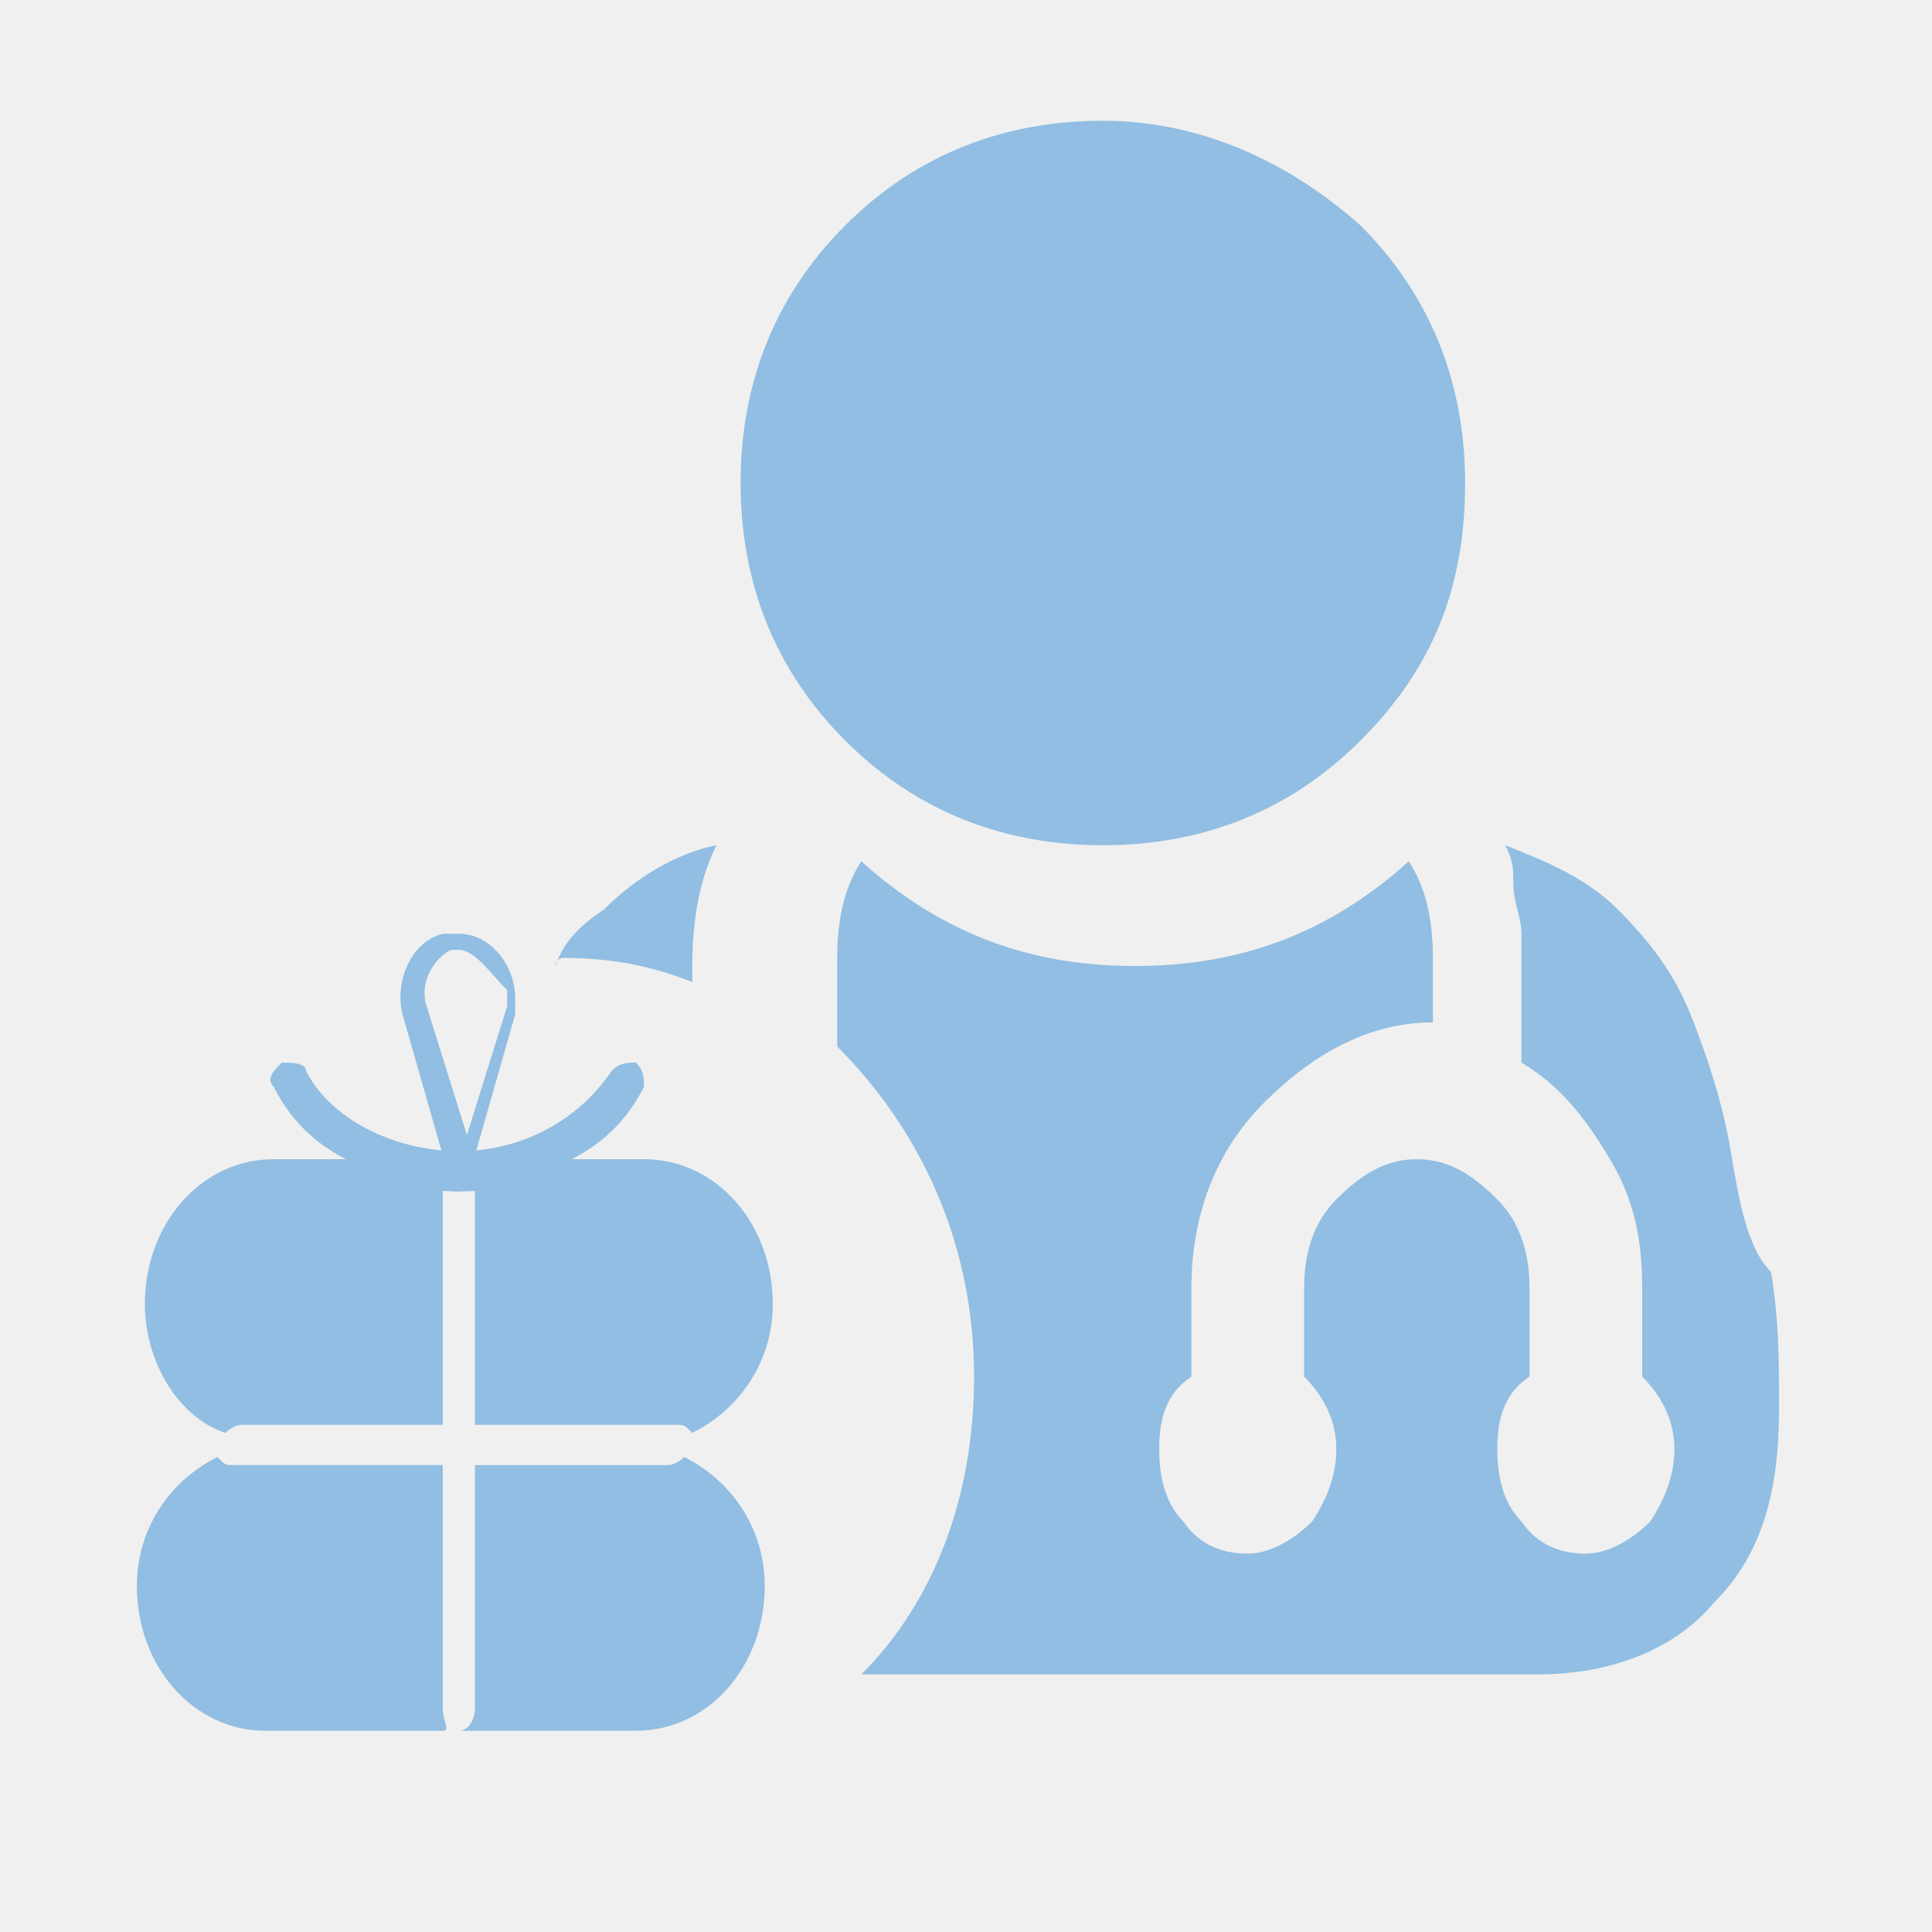
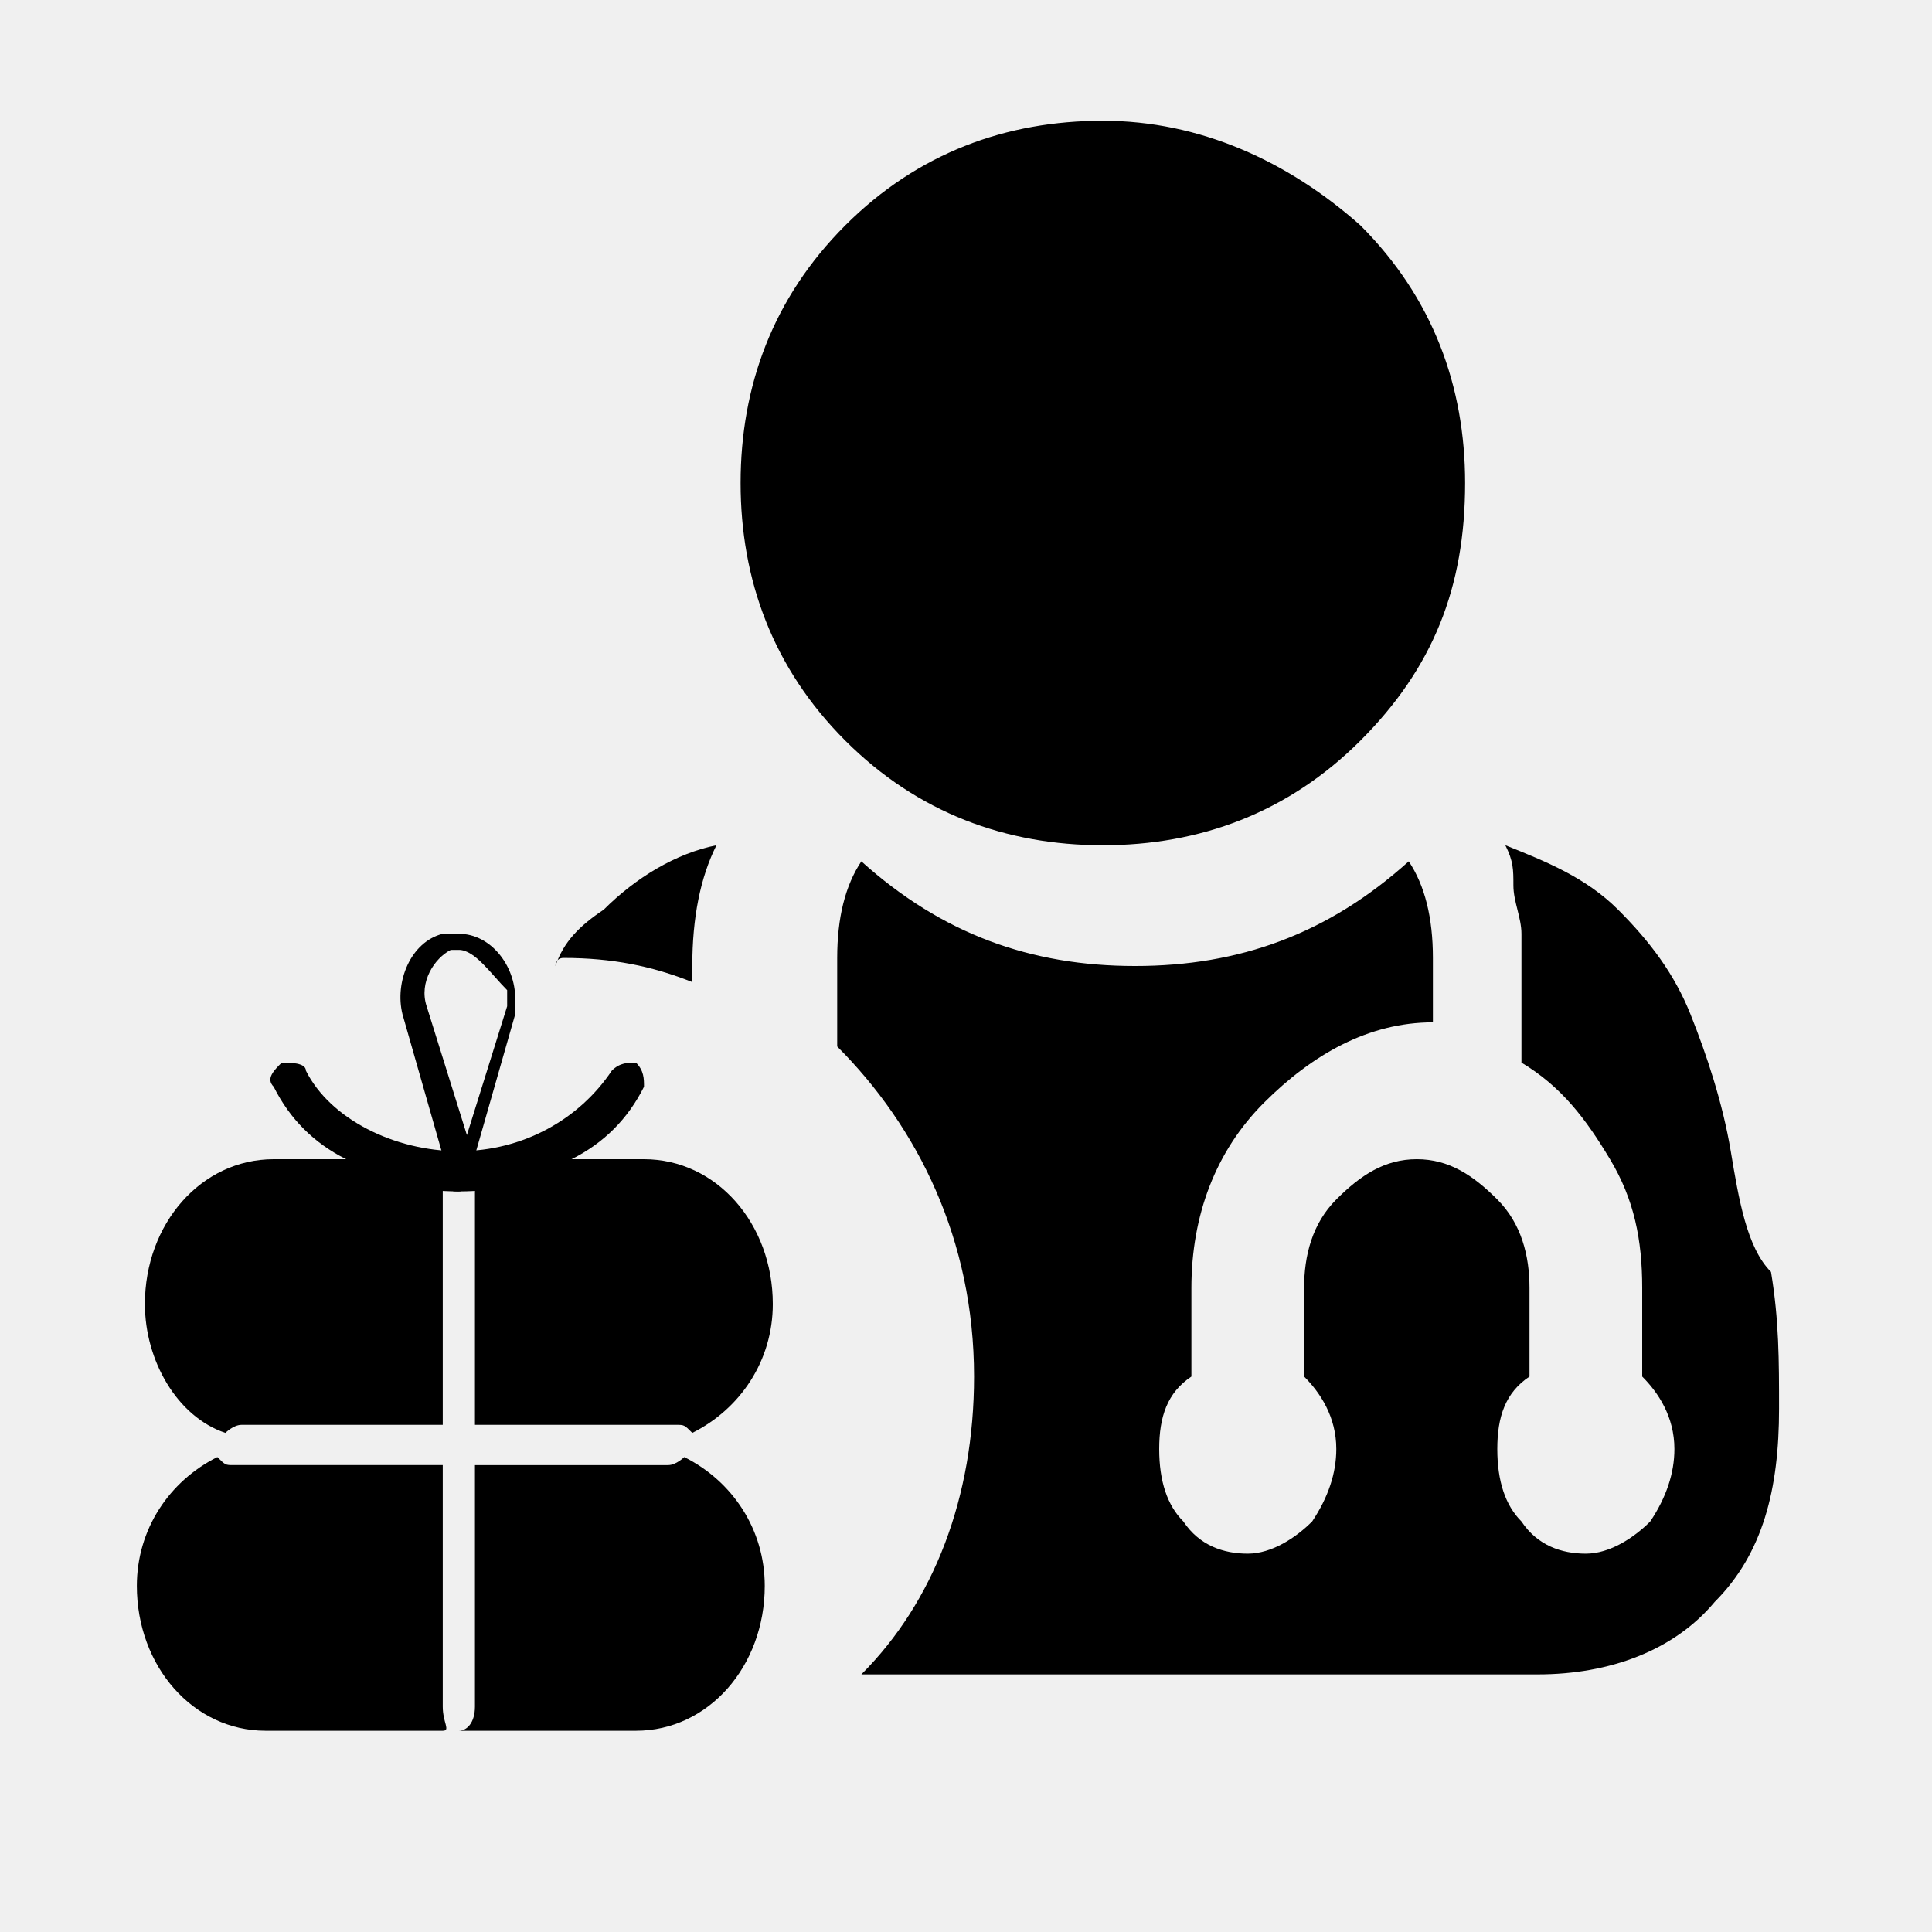
<svg xmlns="http://www.w3.org/2000/svg" t="1538055812433" className="icon" style="" viewBox="0 0 1024 1024" version="1.1" p-id="1375" width="200" height="200">
  <defs>
    <style type="text/css" />
  </defs>
-   <path d="M584.533 448c51.2 0 98.133-17.067 136.533-55.467 38.4-38.4 55.467-81.067 55.467-136.533 0-51.2-17.067-98.133-55.467-136.533-38.4-34.133-85.333-55.467-136.533-55.467-51.2 0-98.133 17.067-136.533 55.467-38.4 38.4-55.467 85.333-55.467 136.533 0 51.2 17.067 98.133 55.467 136.533 38.4 38.4 85.333 55.467 136.533 55.467zM298.667 507.733c25.6 0 46.933 4.267 68.267 12.8V512c0-25.6 4.267-46.933 12.8-64-21.333 4.267-42.667 17.067-59.733 34.133-12.8 8.533-21.333 17.067-25.6 29.867 0 0 0-4.267 4.267-4.267zM917.333 610.133c-4.267-25.6-12.8-51.2-21.333-72.533s-21.333-38.4-38.4-55.467-38.4-25.6-59.733-34.133c4.267 8.533 4.267 12.8 4.267 21.333s4.267 17.067 4.267 25.6v68.267c21.333 12.8 34.133 29.867 46.933 51.2 12.8 21.333 17.067 42.667 17.067 68.267v46.933c8.533 8.533 17.067 21.333 17.067 38.4 0 12.8-4.267 25.6-12.8 38.4-8.533 8.533-21.333 17.067-34.133 17.067-12.8 0-25.6-4.267-34.133-17.067-8.533-8.533-12.8-21.333-12.8-38.4s4.267-29.867 17.067-38.4V682.667c0-17.067-4.267-34.133-17.067-46.933-12.8-12.8-25.6-21.333-42.667-21.333s-29.867 8.533-42.667 21.333c-12.8 12.8-17.067 29.867-17.067 46.933v46.933c8.533 8.533 17.067 21.333 17.067 38.4 0 12.8-4.267 25.6-12.8 38.4-8.533 8.533-21.333 17.067-34.133 17.067-12.8 0-25.6-4.267-34.133-17.067-8.533-8.533-12.8-21.333-12.8-38.4s4.267-29.867 17.067-38.4V682.667c0-38.4 12.8-72.533 38.4-98.133 25.6-25.6 55.467-42.667 89.6-42.667v-34.133c0-21.333-4.267-38.4-12.8-51.2-42.667 38.4-89.6 55.467-145.067 55.467-55.467 0-102.4-17.067-145.067-55.467-8.533 12.8-12.8 29.867-12.8 51.2V554.667c42.667 42.667 72.533 102.4 72.533 174.933 0 64-21.333 119.467-59.733 157.867h358.4c38.4 0 72.533-12.8 93.867-38.4 25.6-25.6 34.133-59.733 34.133-102.4 0-25.6 0-46.933-4.267-72.533-12.8-12.8-17.067-38.4-21.333-64z" fill="#91BEE2" p-id="1376" />
+   <path d="M584.533 448c51.2 0 98.133-17.067 136.533-55.467 38.4-38.4 55.467-81.067 55.467-136.533 0-51.2-17.067-98.133-55.467-136.533-38.4-34.133-85.333-55.467-136.533-55.467-51.2 0-98.133 17.067-136.533 55.467-38.4 38.4-55.467 85.333-55.467 136.533 0 51.2 17.067 98.133 55.467 136.533 38.4 38.4 85.333 55.467 136.533 55.467zM298.667 507.733c25.6 0 46.933 4.267 68.267 12.8V512c0-25.6 4.267-46.933 12.8-64-21.333 4.267-42.667 17.067-59.733 34.133-12.8 8.533-21.333 17.067-25.6 29.867 0 0 0-4.267 4.267-4.267zM917.333 610.133c-4.267-25.6-12.8-51.2-21.333-72.533s-21.333-38.4-38.4-55.467-38.4-25.6-59.733-34.133c4.267 8.533 4.267 12.8 4.267 21.333s4.267 17.067 4.267 25.6v68.267c21.333 12.8 34.133 29.867 46.933 51.2 12.8 21.333 17.067 42.667 17.067 68.267v46.933c8.533 8.533 17.067 21.333 17.067 38.4 0 12.8-4.267 25.6-12.8 38.4-8.533 8.533-21.333 17.067-34.133 17.067-12.8 0-25.6-4.267-34.133-17.067-8.533-8.533-12.8-21.333-12.8-38.4s4.267-29.867 17.067-38.4V682.667c0-17.067-4.267-34.133-17.067-46.933-12.8-12.8-25.6-21.333-42.667-21.333s-29.867 8.533-42.667 21.333c-12.8 12.8-17.067 29.867-17.067 46.933v46.933c8.533 8.533 17.067 21.333 17.067 38.4 0 12.8-4.267 25.6-12.8 38.4-8.533 8.533-21.333 17.067-34.133 17.067-12.8 0-25.6-4.267-34.133-17.067-8.533-8.533-12.8-21.333-12.8-38.4s4.267-29.867 17.067-38.4V682.667c0-38.4 12.8-72.533 38.4-98.133 25.6-25.6 55.467-42.667 89.6-42.667v-34.133c0-21.333-4.267-38.4-12.8-51.2-42.667 38.4-89.6 55.467-145.067 55.467-55.467 0-102.4-17.067-145.067-55.467-8.533 12.8-12.8 29.867-12.8 51.2V554.667c42.667 42.667 72.533 102.4 72.533 174.933 0 64-21.333 119.467-59.733 157.867h358.4c38.4 0 72.533-12.8 93.867-38.4 25.6-25.6 34.133-59.733 34.133-102.4 0-25.6 0-46.933-4.267-72.533-12.8-12.8-17.067-38.4-21.333-64z" p-id="1376" />
  <path d="M930.133 755.2z" fill="#FFFFFF" p-id="1377" />
-   <path d="M243.2 631.467c-4.267 0-4.267 0-4.267-4.267L213.333 537.6c-4.267-17.067 4.267-38.4 21.333-42.667h8.533c17.067 0 29.867 17.067 29.867 34.133v8.533l-25.6 89.6c0 4.267-4.267 4.267-4.267 4.267z m0-128h-4.267c-8.533 4.267-17.067 17.067-12.8 29.867l21.333 68.267 21.333-68.267v-8.533c-8.533-8.533-17.067-21.333-25.6-21.333z m0 0" fill="#91BEE2" p-id="1378" />
-   <path d="M243.2 631.467c-21.333 0-42.667-4.267-59.733-17.067-17.067-8.533-29.867-21.333-38.4-38.4-4.267-4.267 0-8.533 4.267-12.8 4.267 0 12.8 0 12.8 4.267 12.8 25.6 46.933 42.667 81.067 42.667s64-17.067 81.067-42.667c4.267-4.267 8.533-4.267 12.8-4.267 4.267 4.267 4.267 8.533 4.267 12.8-8.533 17.067-21.333 29.867-38.4 38.4-21.333 12.8-38.4 17.067-59.733 17.067z m0 0" fill="#91BEE2" p-id="1379" />
-   <path d="M119.467 759.467s4.267-4.267 8.533-4.267h106.667v-123.733c0-8.533 4.267-12.8 8.533-12.8s8.533 4.267 8.533 12.8v123.733h106.667c4.267 0 4.267 0 8.533 4.267 25.6-12.8 42.667-38.4 42.667-68.267 0-42.667-29.867-76.8-68.267-76.8H145.067c-38.4 0-68.267 34.133-68.267 76.8 0 29.867 17.067 59.733 42.667 68.267zM234.667 904.533v-128H123.733c-4.267 0-4.267 0-8.533-4.267-25.6 12.8-42.667 38.4-42.667 68.267 0 42.667 29.867 76.8 68.267 76.8h93.867c4.267 0 0-4.267 0-12.8zM362.667 772.267s-4.267 4.267-8.533 4.267H251.733v128c0 8.533-4.267 12.8-8.533 12.8h93.867c38.4 0 68.267-34.133 68.267-76.8 0-29.867-17.067-55.467-42.667-68.267z" fill="#91BEE2" p-id="1380" />
+   <path d="M243.2 631.467c-4.267 0-4.267 0-4.267-4.267L213.333 537.6c-4.267-17.067 4.267-38.4 21.333-42.667h8.533c17.067 0 29.867 17.067 29.867 34.133v8.533l-25.6 89.6c0 4.267-4.267 4.267-4.267 4.267z m0-128h-4.267c-8.533 4.267-17.067 17.067-12.8 29.867l21.333 68.267 21.333-68.267v-8.533c-8.533-8.533-17.067-21.333-25.6-21.333z m0 0" p-id="1378" />
+   <path d="M243.2 631.467c-21.333 0-42.667-4.267-59.733-17.067-17.067-8.533-29.867-21.333-38.4-38.4-4.267-4.267 0-8.533 4.267-12.8 4.267 0 12.8 0 12.8 4.267 12.8 25.6 46.933 42.667 81.067 42.667s64-17.067 81.067-42.667c4.267-4.267 8.533-4.267 12.8-4.267 4.267 4.267 4.267 8.533 4.267 12.8-8.533 17.067-21.333 29.867-38.4 38.4-21.333 12.8-38.4 17.067-59.733 17.067z m0 0" p-id="1379" />
+   <path d="M119.467 759.467s4.267-4.267 8.533-4.267h106.667v-123.733c0-8.533 4.267-12.8 8.533-12.8s8.533 4.267 8.533 12.8v123.733h106.667c4.267 0 4.267 0 8.533 4.267 25.6-12.8 42.667-38.4 42.667-68.267 0-42.667-29.867-76.8-68.267-76.8H145.067c-38.4 0-68.267 34.133-68.267 76.8 0 29.867 17.067 59.733 42.667 68.267zM234.667 904.533v-128H123.733c-4.267 0-4.267 0-8.533-4.267-25.6 12.8-42.667 38.4-42.667 68.267 0 42.667 29.867 76.8 68.267 76.8h93.867c4.267 0 0-4.267 0-12.8zM362.667 772.267s-4.267 4.267-8.533 4.267H251.733v128c0 8.533-4.267 12.8-8.533 12.8h93.867c38.4 0 68.267-34.133 68.267-76.8 0-29.867-17.067-55.467-42.667-68.267z" p-id="1380" />
</svg>
